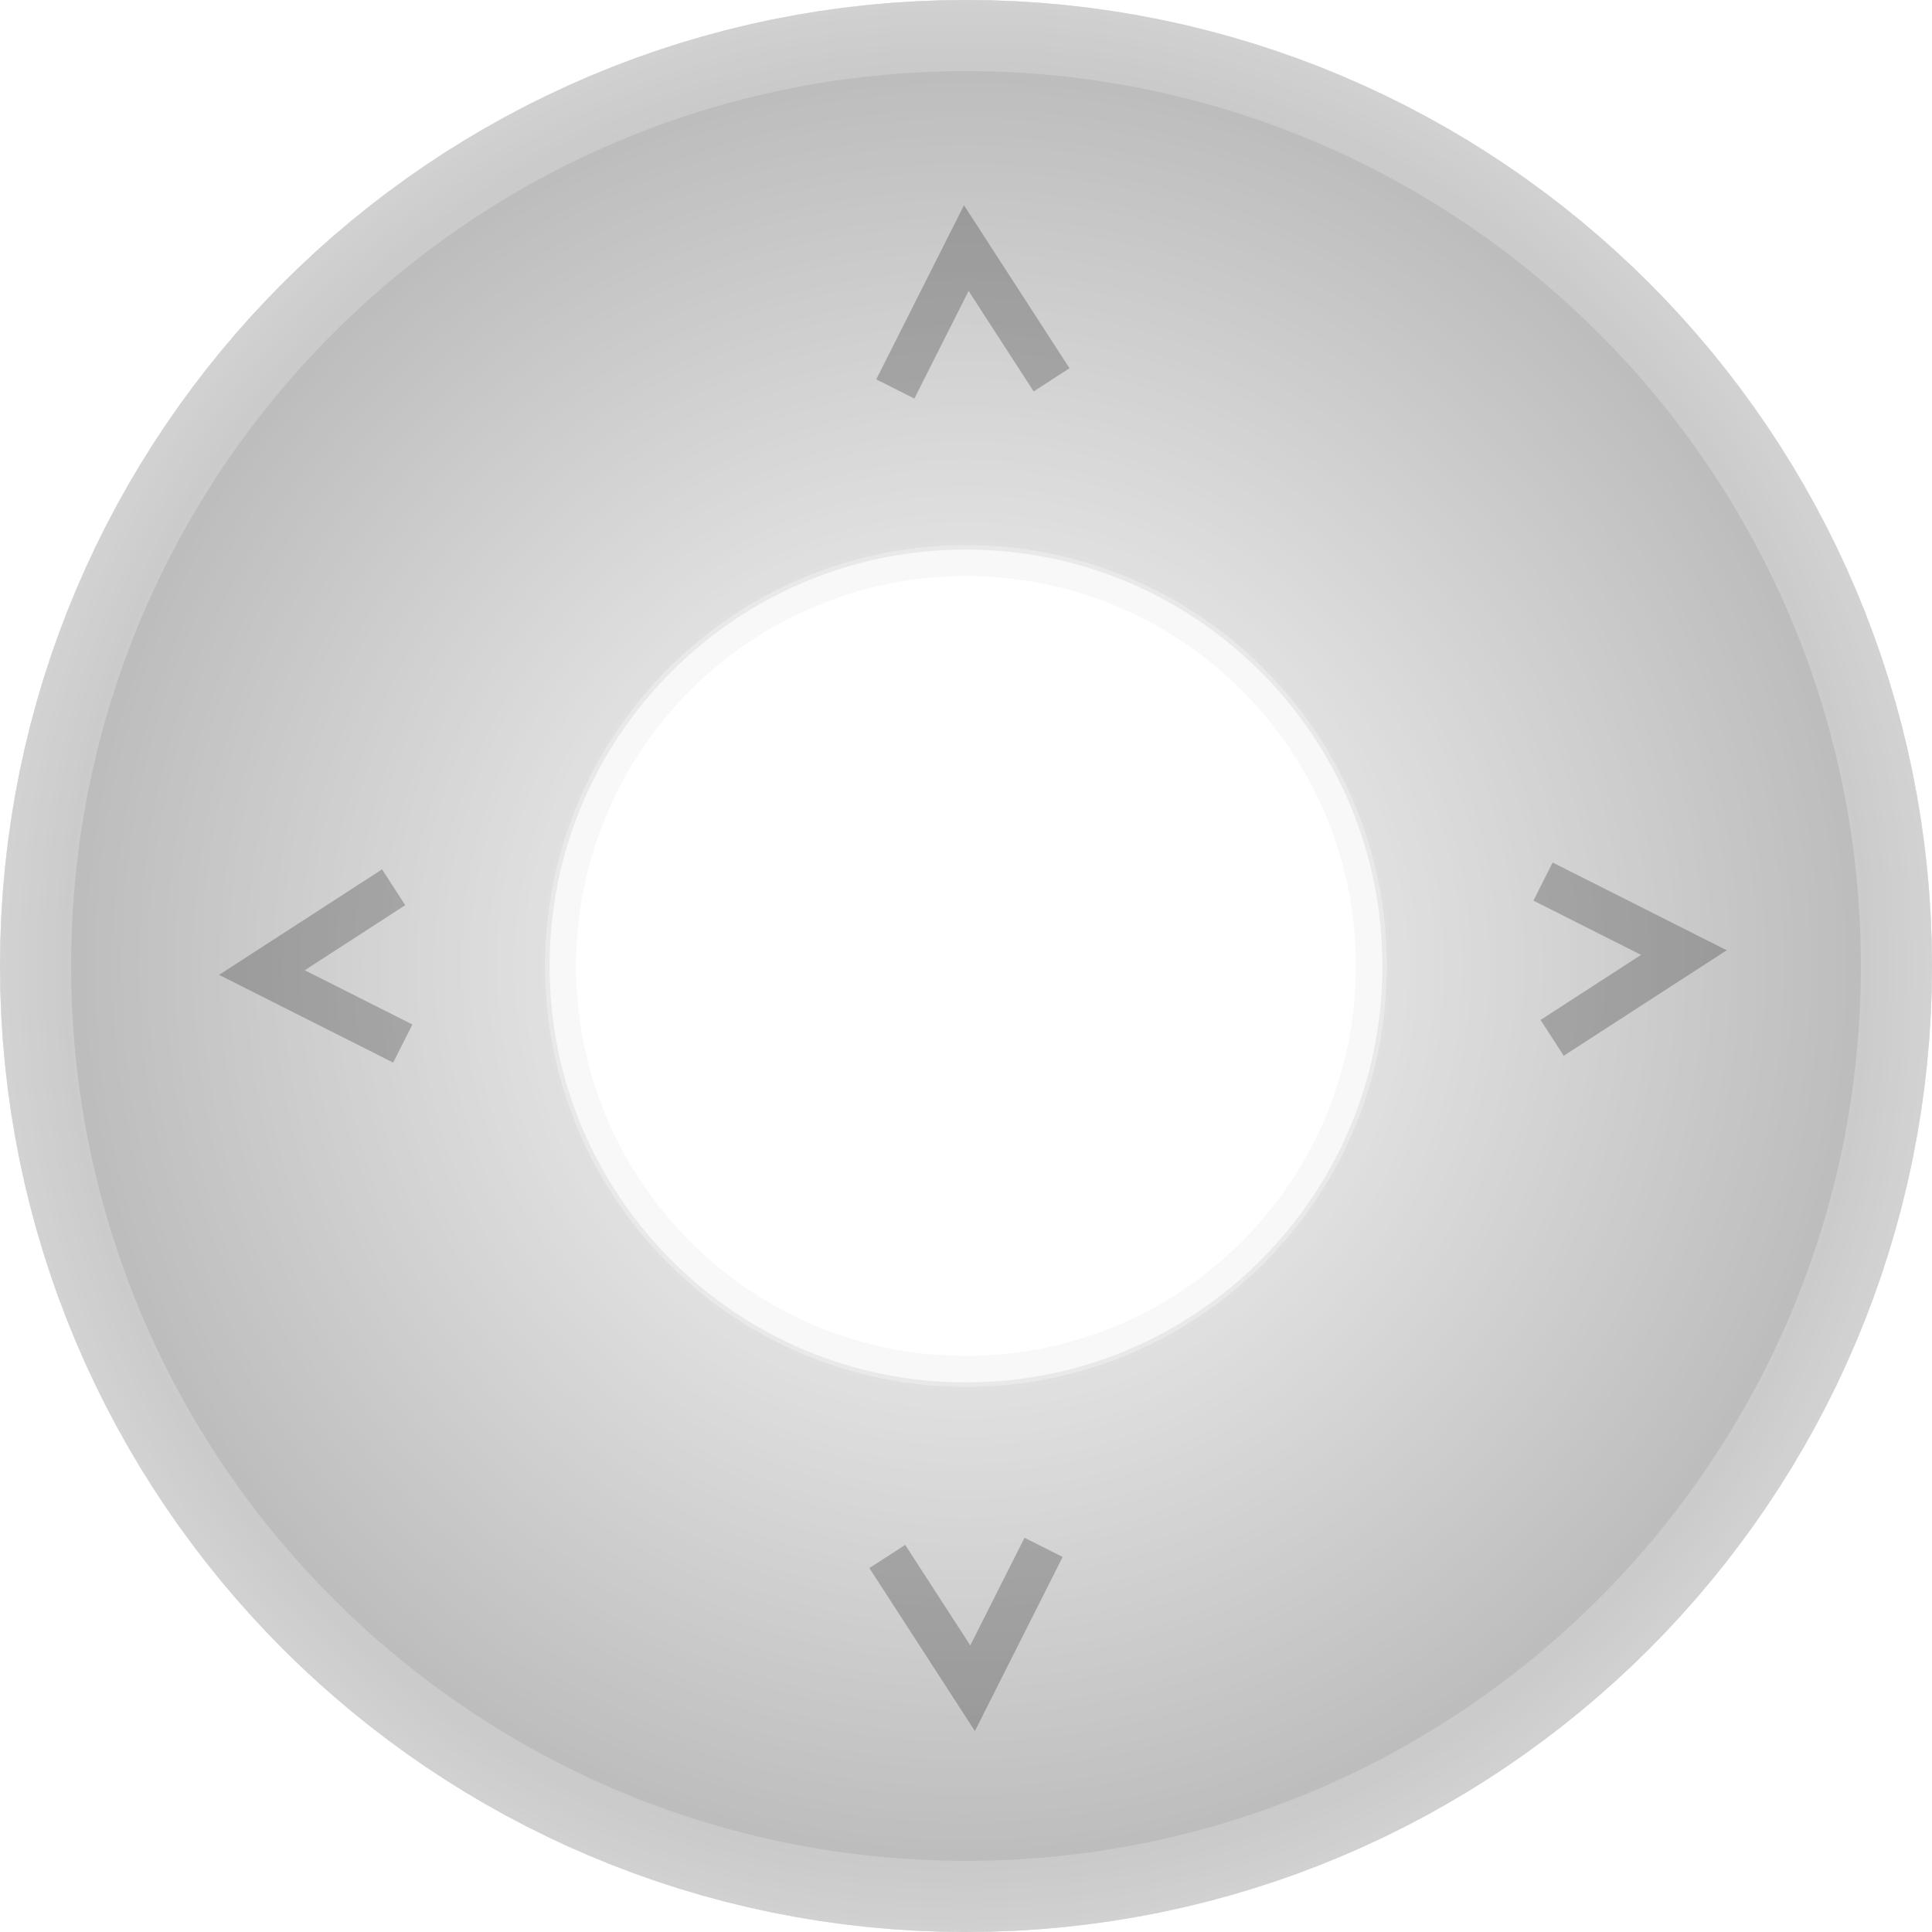
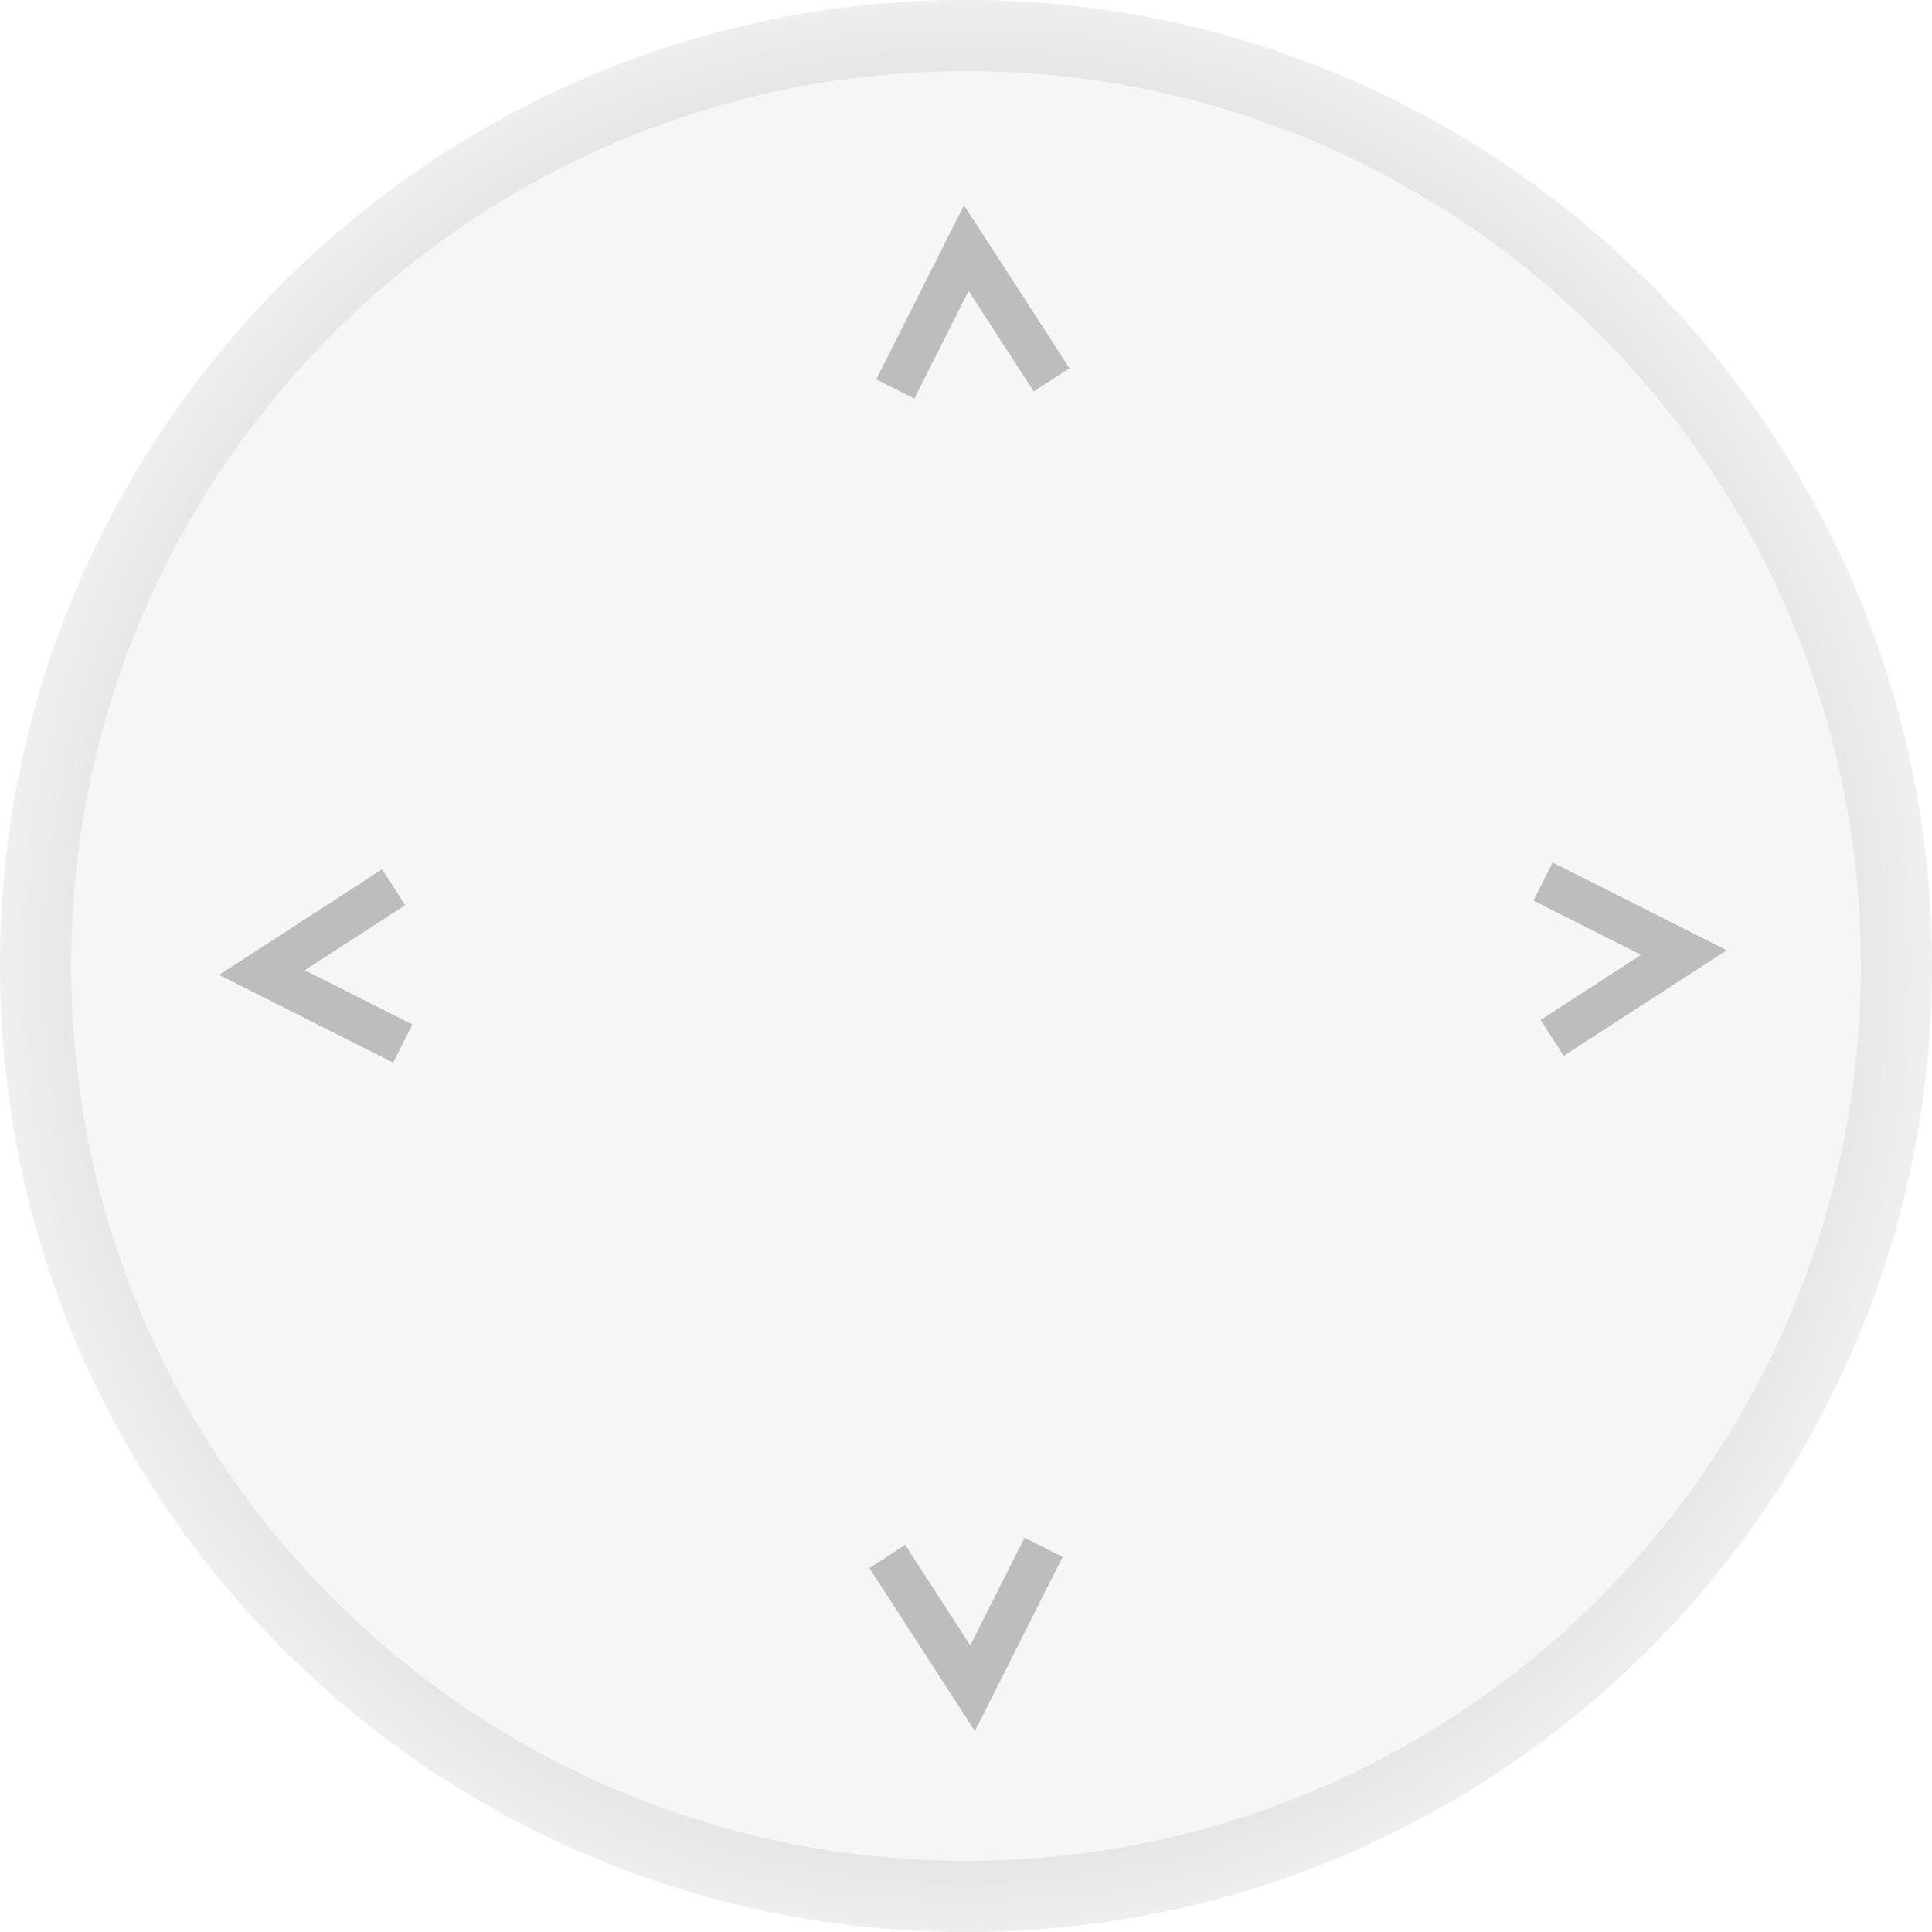
<svg xmlns="http://www.w3.org/2000/svg" xmlns:xlink="http://www.w3.org/1999/xlink" width="500" height="500" viewBox="0 0 132.292 132.292" version="1.1" id="svg8">
  <defs id="defs2">
    <linearGradient id="linearGradient841">
      <stop style="stop-color:#1a1a1a;stop-opacity:1" offset="0" id="stop837" />
      <stop style="stop-color:#ffffff;stop-opacity:1" offset="1" id="stop839" />
    </linearGradient>
    <linearGradient id="linearGradient844">
      <stop style="stop-color:#e6e6e6;stop-opacity:1;" offset="0" id="stop840" />
      <stop style="stop-color:#cccccc;stop-opacity:1" offset="1" id="stop842" />
    </linearGradient>
    <linearGradient id="linearGradient931">
      <stop style="stop-color:#000000;stop-opacity:1" offset="0" id="stop927" />
      <stop style="stop-color:#e6e6e6;stop-opacity:1" offset="1" id="stop929" />
    </linearGradient>
-     <linearGradient id="linearGradient876">
-       <stop style="stop-color:#ffffff;stop-opacity:1" offset="0" id="stop872" />
-       <stop style="stop-color:#999999;stop-opacity:1" offset="1" id="stop874" />
-     </linearGradient>
-     <radialGradient xlink:href="#linearGradient876" id="radialGradient878" cx="150.385" cy="202.28" fx="150.385" fy="202.28" r="63.513" gradientUnits="userSpaceOnUse" gradientTransform="matrix(0.9827744,0.00287919,-0.00288847,0.9859334,-81.06483,30.98663)" />
    <radialGradient xlink:href="#linearGradient931" id="radialGradient933" cx="66.146" cy="230.854" fx="66.146" fy="230.854" r="66.146" gradientUnits="userSpaceOnUse" gradientTransform="matrix(1.096259,0.00491015,-0.0049195,1.098344,-5.231449,-23.02781)" />
    <radialGradient xlink:href="#linearGradient844" id="radialGradient846" cx="66.146" cy="230.854" fx="66.146" fy="230.854" r="34.823" gradientUnits="userSpaceOnUse" />
    <radialGradient xlink:href="#linearGradient841" id="radialGradient843" cx="66.146" cy="230.854" fx="66.146" fy="230.854" r="66.146" gradientUnits="userSpaceOnUse" gradientTransform="matrix(1.109896,9.5197609e-4,-9.6652579e-4,1.126867,-7.04602,-29.35068)" />
  </defs>
  <g id="layer1" transform="translate(0,-164.7083)" style="display:inline">
-     <circle style="display:inline;opacity:0.662;fill:none;fill-opacity:1;stroke:url(#radialGradient878);stroke-width:37.634;stroke-linecap:round;stroke-linejoin:round;stroke-miterlimit:4;stroke-dasharray:none;stroke-dashoffset:0;stroke-opacity:1;paint-order:normal" id="path836-5" cy="230.854" cx="66.146" r="47.329" />
+     <circle style="opacity:1;fill:#e6e6e6;fill-opacity:0.364;stroke:none;stroke-width:14.928;stroke-linecap:round;stroke-linejoin:round;stroke-miterlimit:4;stroke-dasharray:none;stroke-dashoffset:0;stroke-opacity:0.769;paint-order:normal" id="path838" cx="66.146" cy="230.854" r="66.146" />
    <ellipse style="opacity:0.662;fill:none;fill-opacity:1;stroke:url(#radialGradient933);stroke-width:4.039;stroke-linecap:round;stroke-linejoin:round;stroke-miterlimit:4;stroke-dasharray:none;stroke-dashoffset:0;stroke-opacity:0.588;paint-order:normal" id="path836" cy="230.854" cx="66.146" r="64.127" />
    <path style="opacity:0.662;fill:none;stroke:#1a1a1a;stroke-width:2.922;stroke-linecap:butt;stroke-linejoin:miter;stroke-miterlimit:4;stroke-dasharray:none;stroke-opacity:0.392" d="m 61.305,191.342 4.861,-9.646 5.84,9.021" id="path830" />
    <path style="display:inline;opacity:0.662;fill:none;stroke:#1a1a1a;stroke-width:2.922;stroke-linecap:butt;stroke-linejoin:miter;stroke-miterlimit:4;stroke-dasharray:none;stroke-opacity:0.392" d="m 105.658,225.073 9.646,4.861 -9.021,5.84" id="path830-3" />
    <path style="display:inline;opacity:0.662;fill:none;stroke:#1a1a1a;stroke-width:2.922;stroke-linecap:butt;stroke-linejoin:miter;stroke-miterlimit:4;stroke-dasharray:none;stroke-opacity:0.392" d="m 71.458,270.662 -4.861,9.646 -5.84,-9.021" id="path830-5" />
    <path style="display:inline;opacity:0.662;fill:none;stroke:#1a1a1a;stroke-width:2.922;stroke-linecap:butt;stroke-linejoin:miter;stroke-miterlimit:4;stroke-dasharray:none;stroke-opacity:0.392" d="m 27.58,236.164 -9.646,-4.861 9.021,-5.84" id="path830-3-6" />
    <ellipse style="opacity:0.662;fill:url(#radialGradient846);fill-opacity:1;stroke:none;stroke-width:30.696;stroke-linecap:round;stroke-linejoin:round;stroke-miterlimit:4;stroke-dasharray:none;stroke-dashoffset:0;stroke-opacity:0.392;paint-order:normal" id="path935" cx="66.146" cy="230.854" r="34.823" />
    <circle style="opacity:0.662;fill:none;fill-opacity:1;stroke:url(#radialGradient843);stroke-width:4.872;stroke-linecap:round;stroke-linejoin:round;stroke-miterlimit:4;stroke-dasharray:none;stroke-dashoffset:0;stroke-opacity:0.769;paint-order:normal" id="path833" cx="66.146" cy="230.854" r="63.71" />
-     <circle style="display:inline;opacity:0.662;fill:none;fill-opacity:1;stroke:#f2f2f2;stroke-width:2.123;stroke-linecap:round;stroke-linejoin:round;stroke-miterlimit:4;stroke-dasharray:none;stroke-dashoffset:0;stroke-opacity:0.769;paint-order:normal" id="path833-3" cx="66.146" cy="230.854" r="27.758" />
  </g>
</svg>
